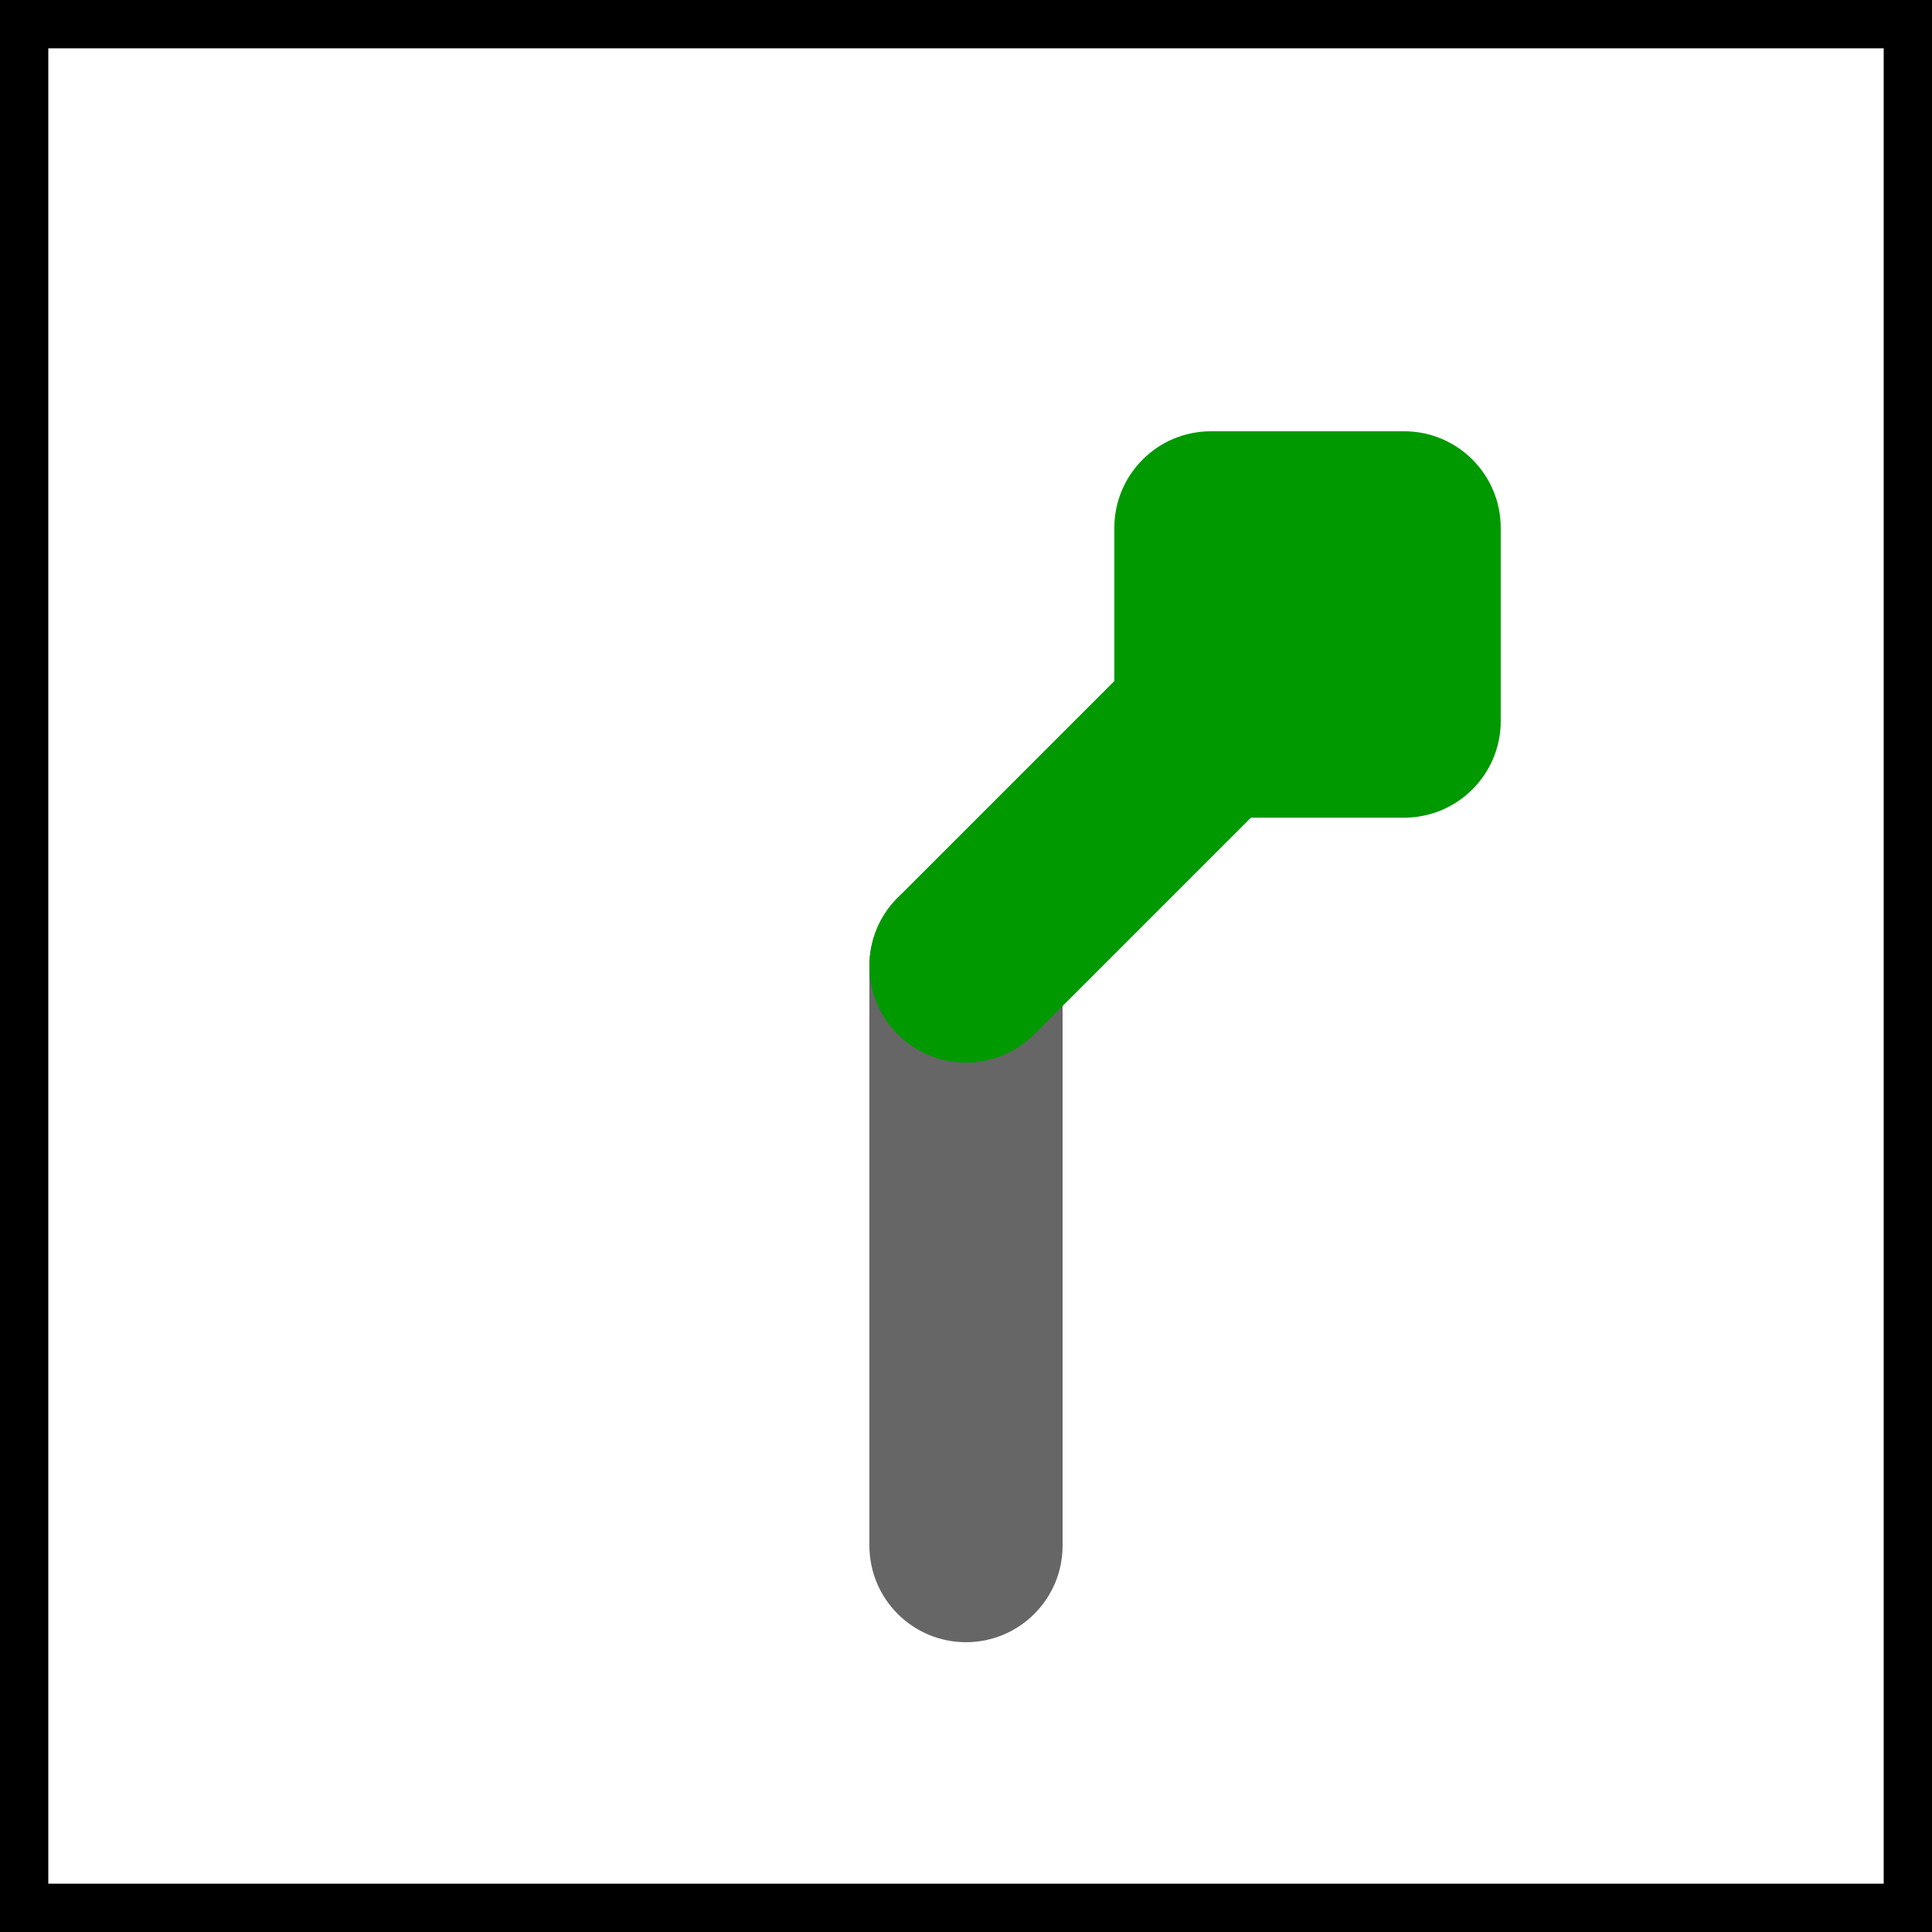
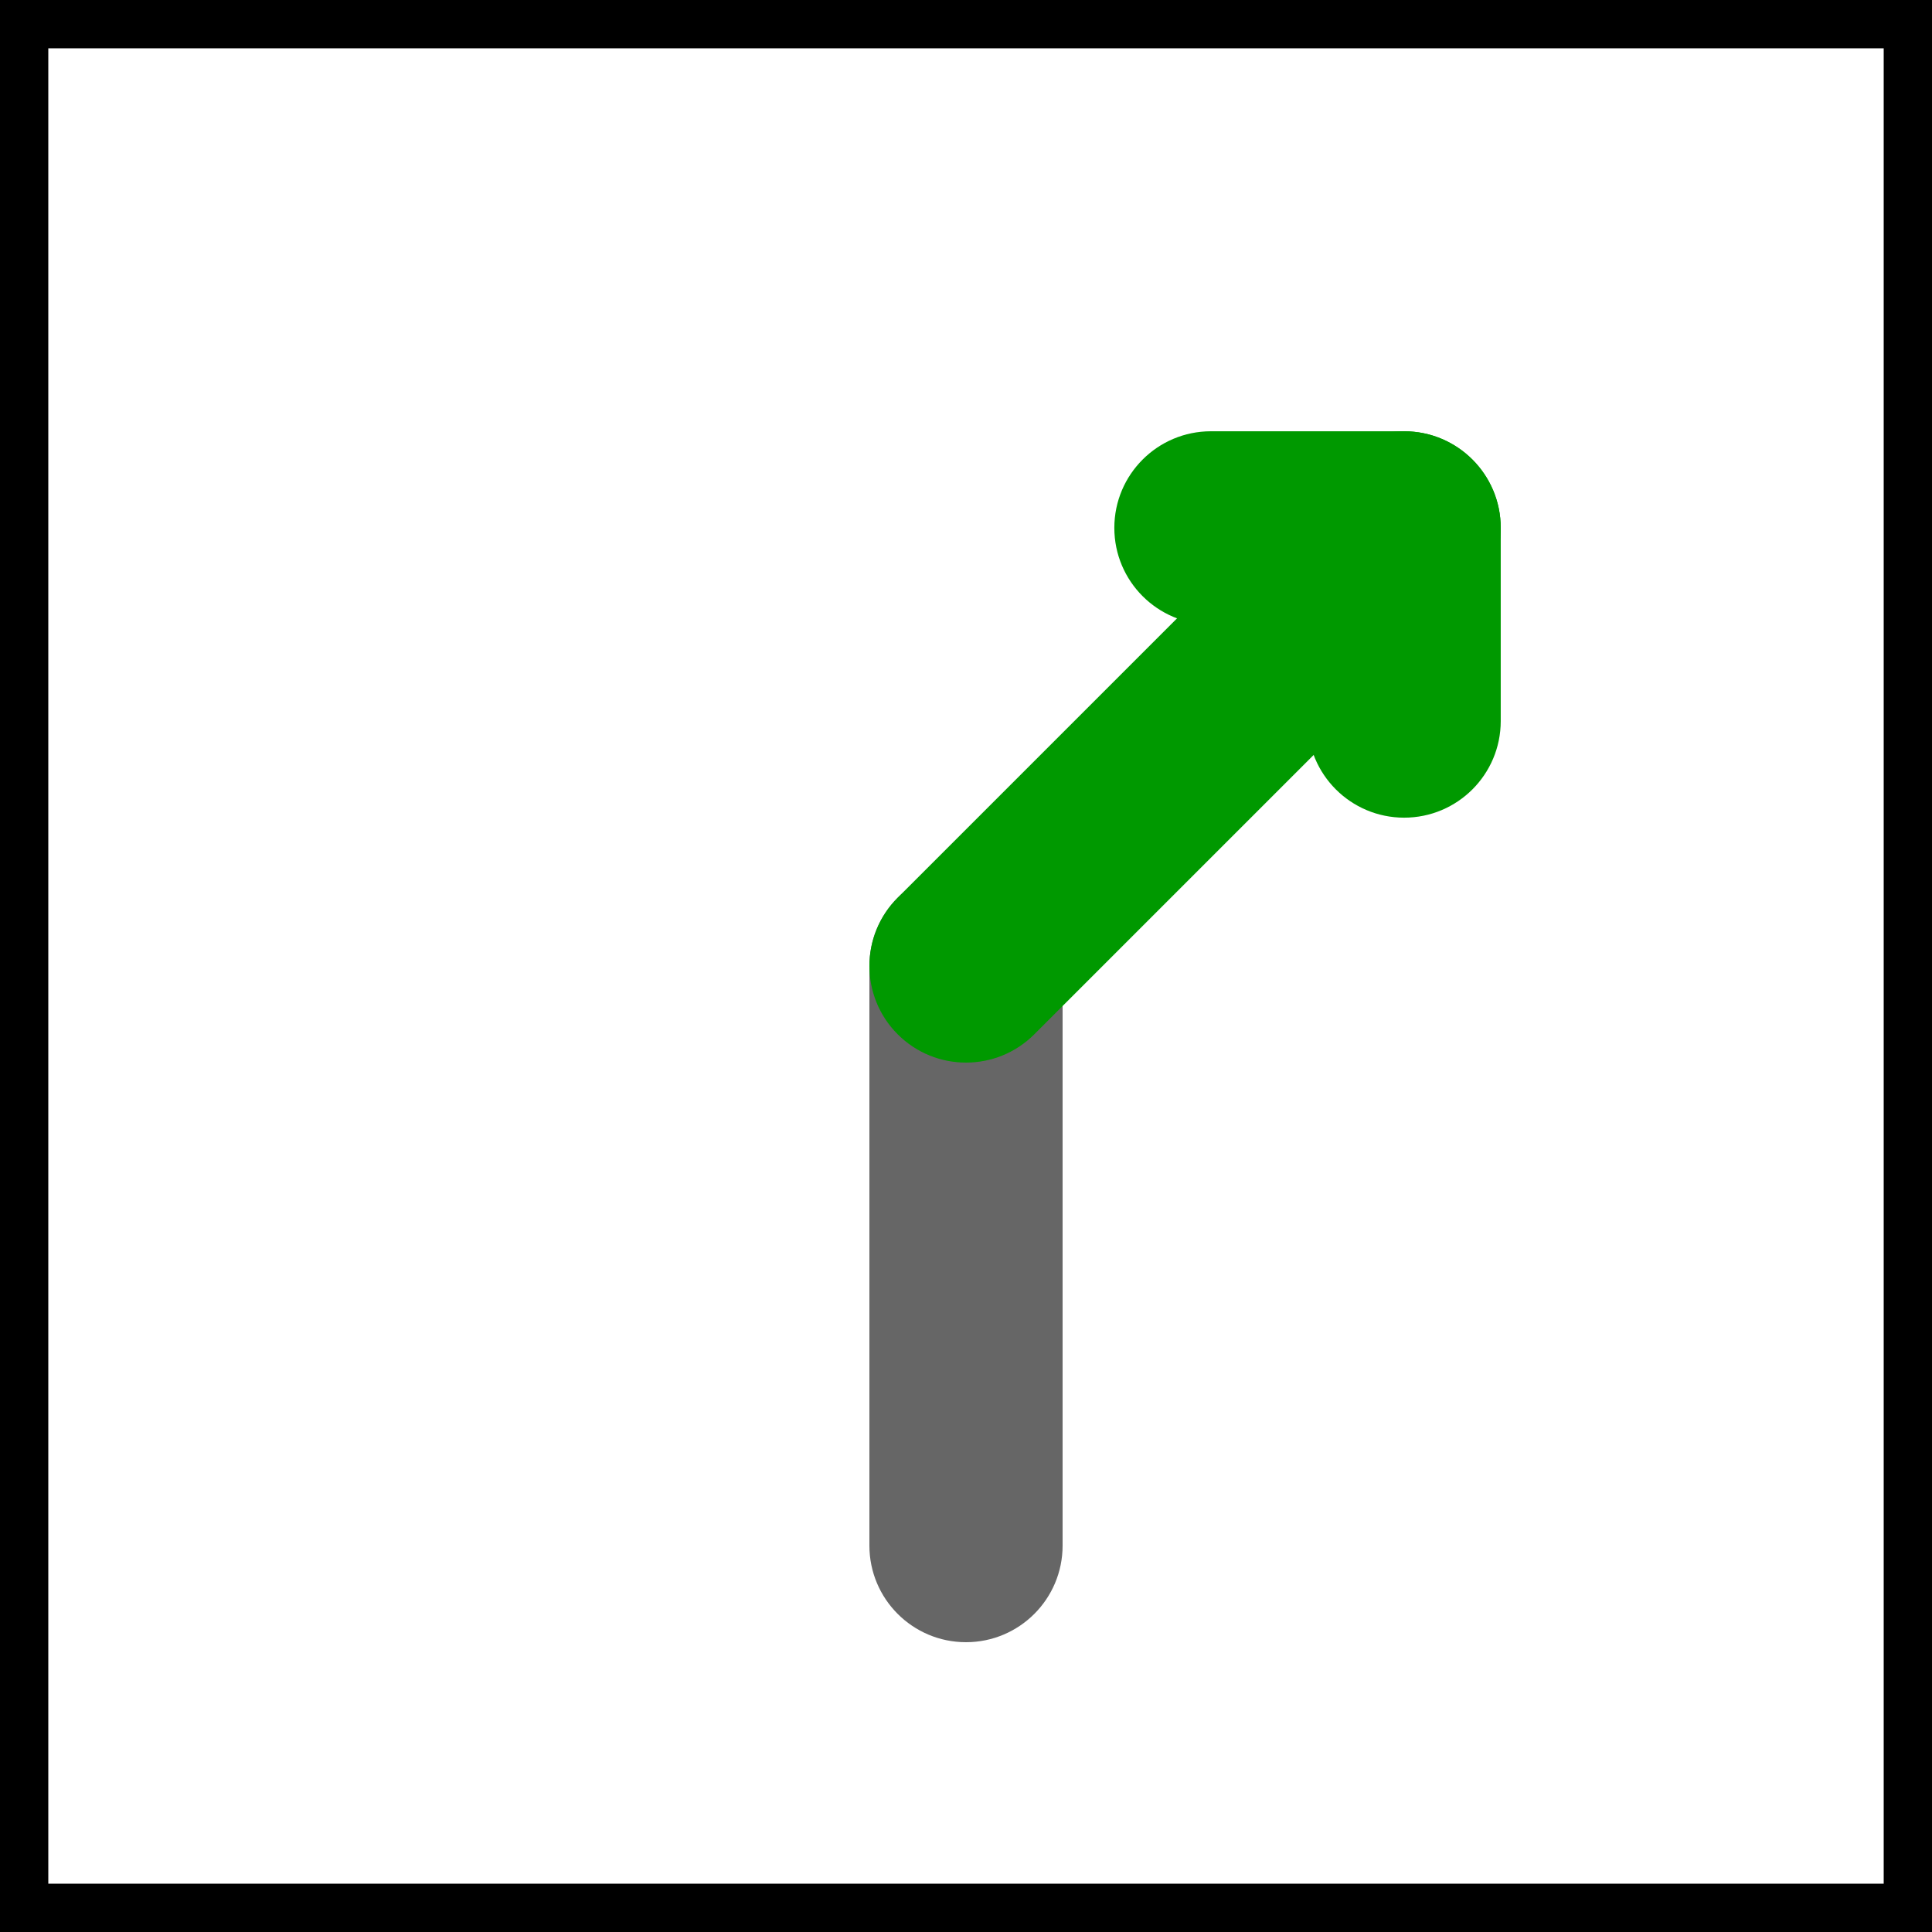
<svg xmlns="http://www.w3.org/2000/svg" viewBox="0 0 20 20">
  <rect stroke="black" fill="white" x="0" y="0" width="20" height="20" />
  <g fill="rgb(102,102,102)">
    <rect width="2" height="8" x="9" y="9" rx="1" />
  </g>
  <g fill="rgb(0,153,0)">
    <g transform="rotate(45,10,10)">
-       <rect transform="rotate(45,10,5)" width="4" height="4" x="8" y="3" rx="1" />
+       <rect transform="rotate(45,10,5)" width="4" height="2" x="8" y="3" rx="1" />
+       <rect transform="rotate(45,10,5)" width="2" height="4" x="8" y="3" rx="1" />
      <rect width="2" height="8" x="9" y="3" rx="1" />
    </g>
  </g>
</svg>
